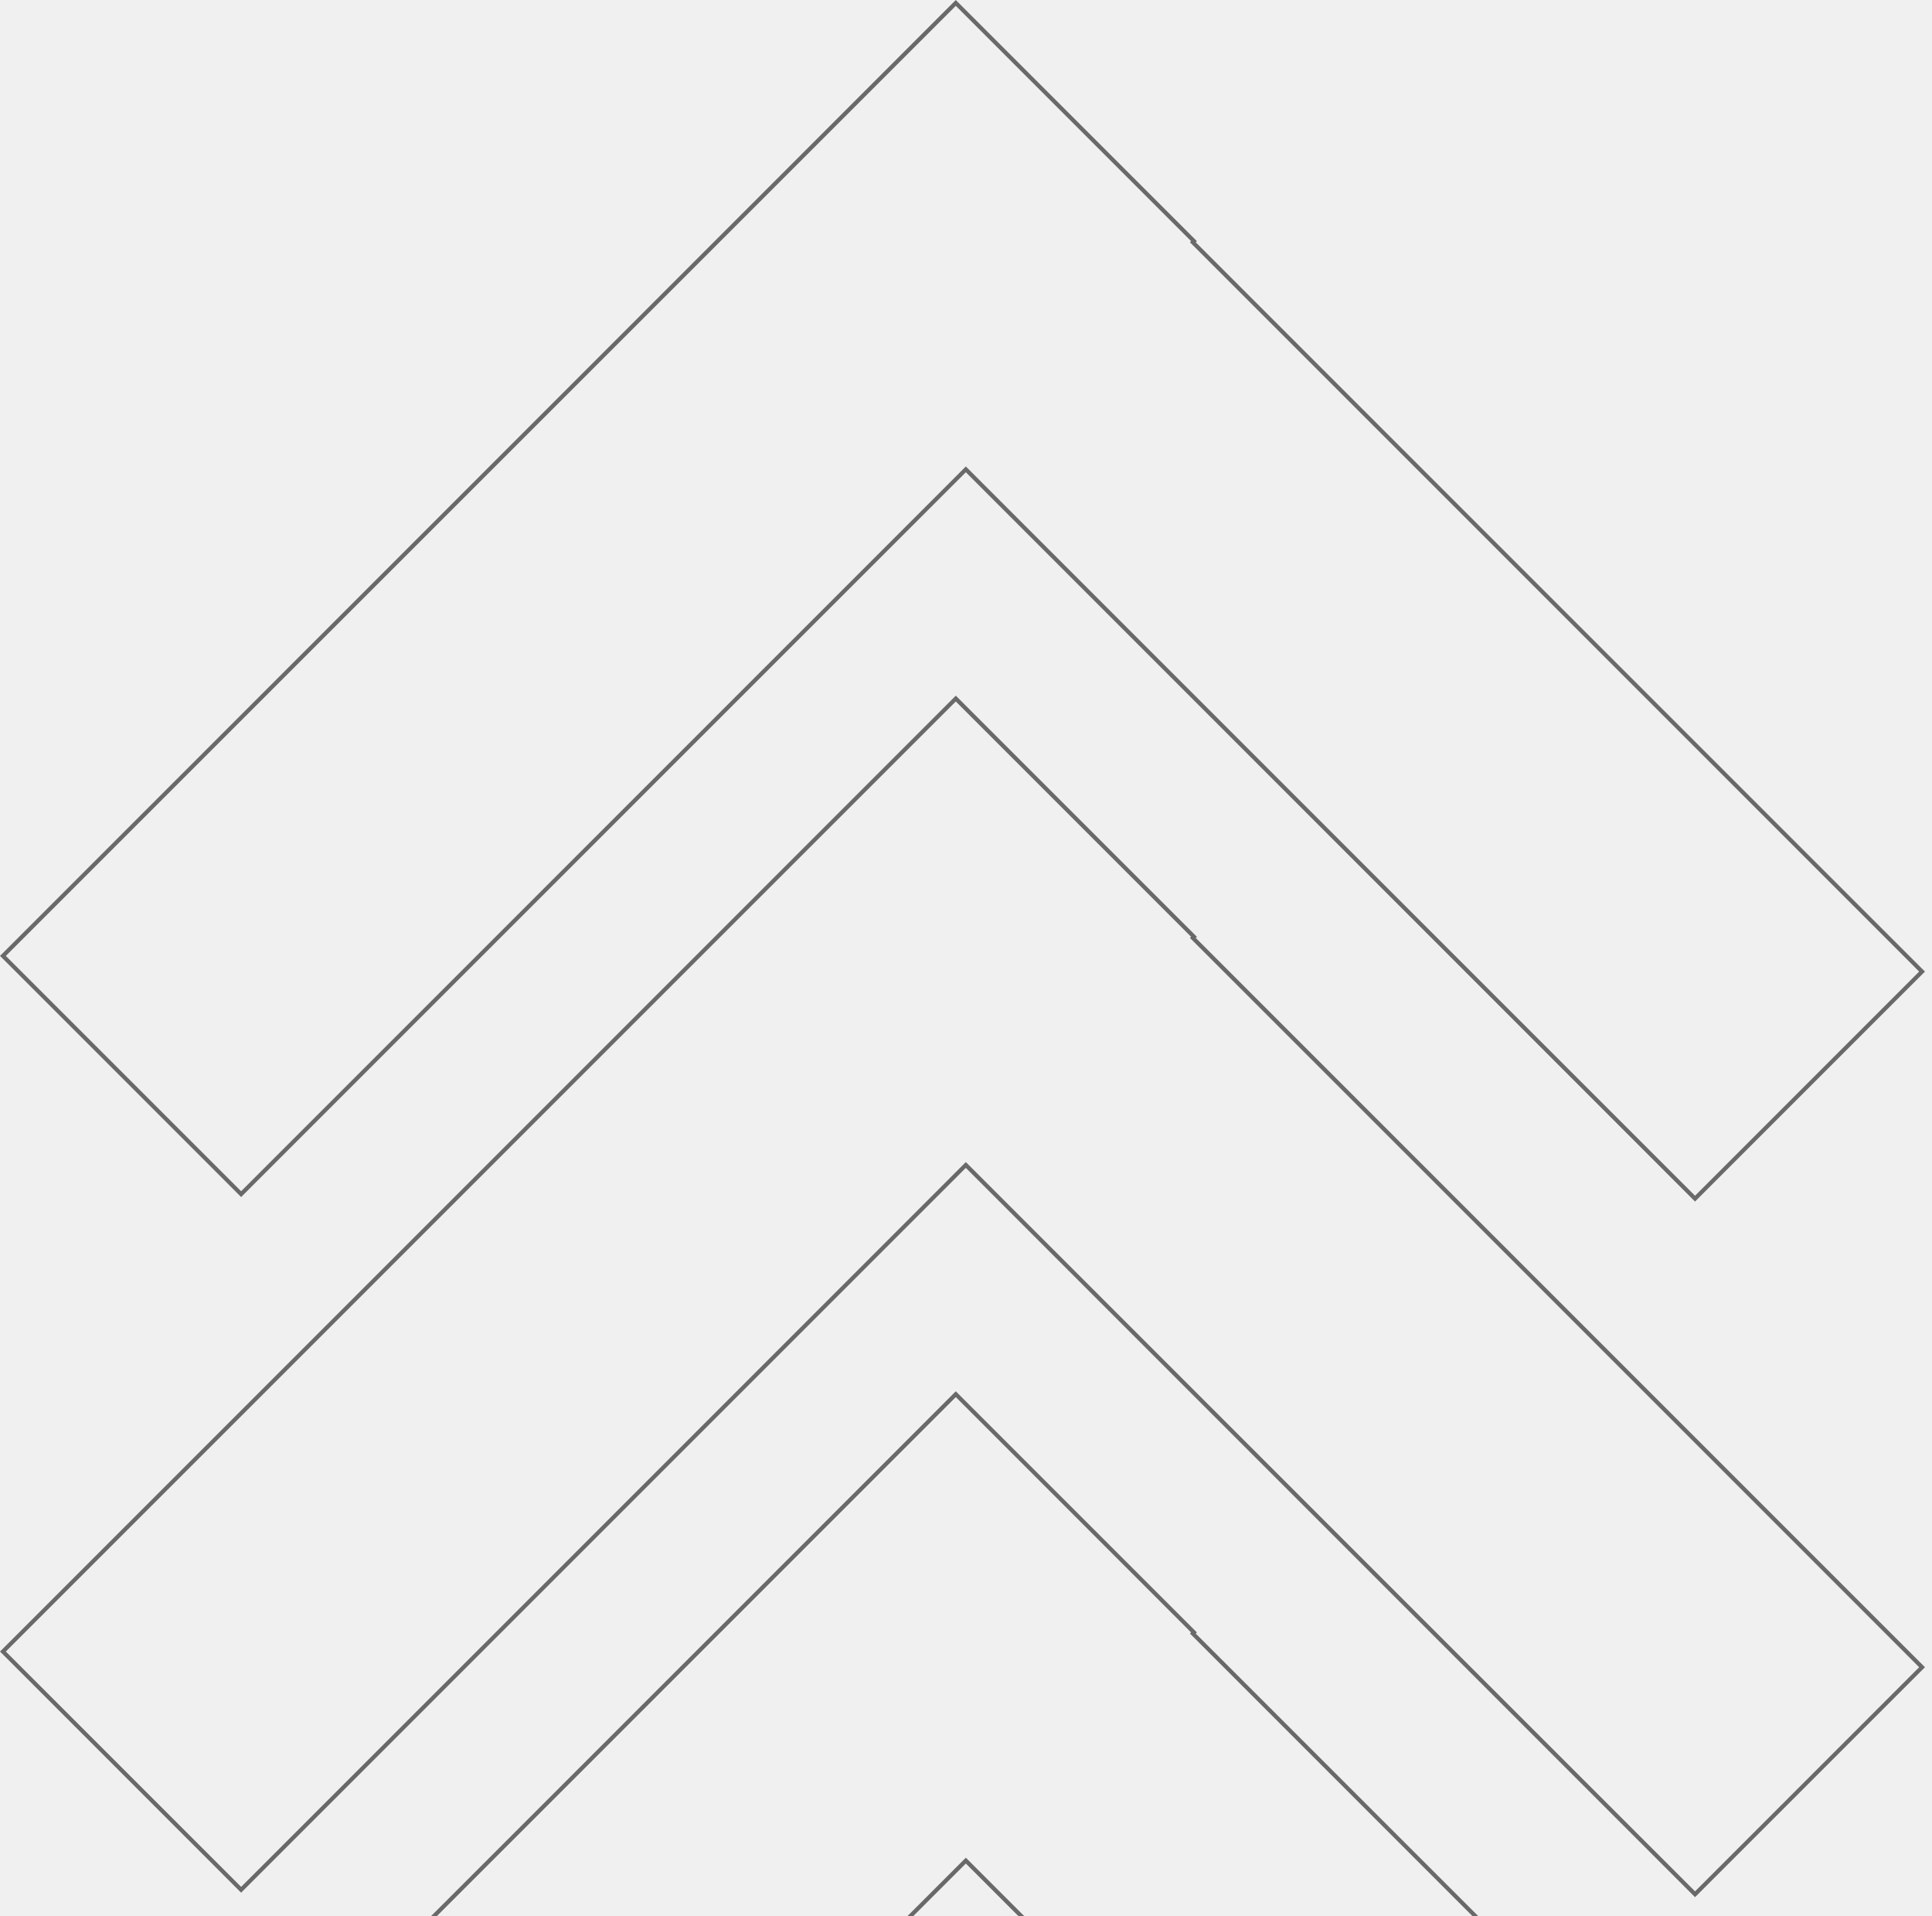
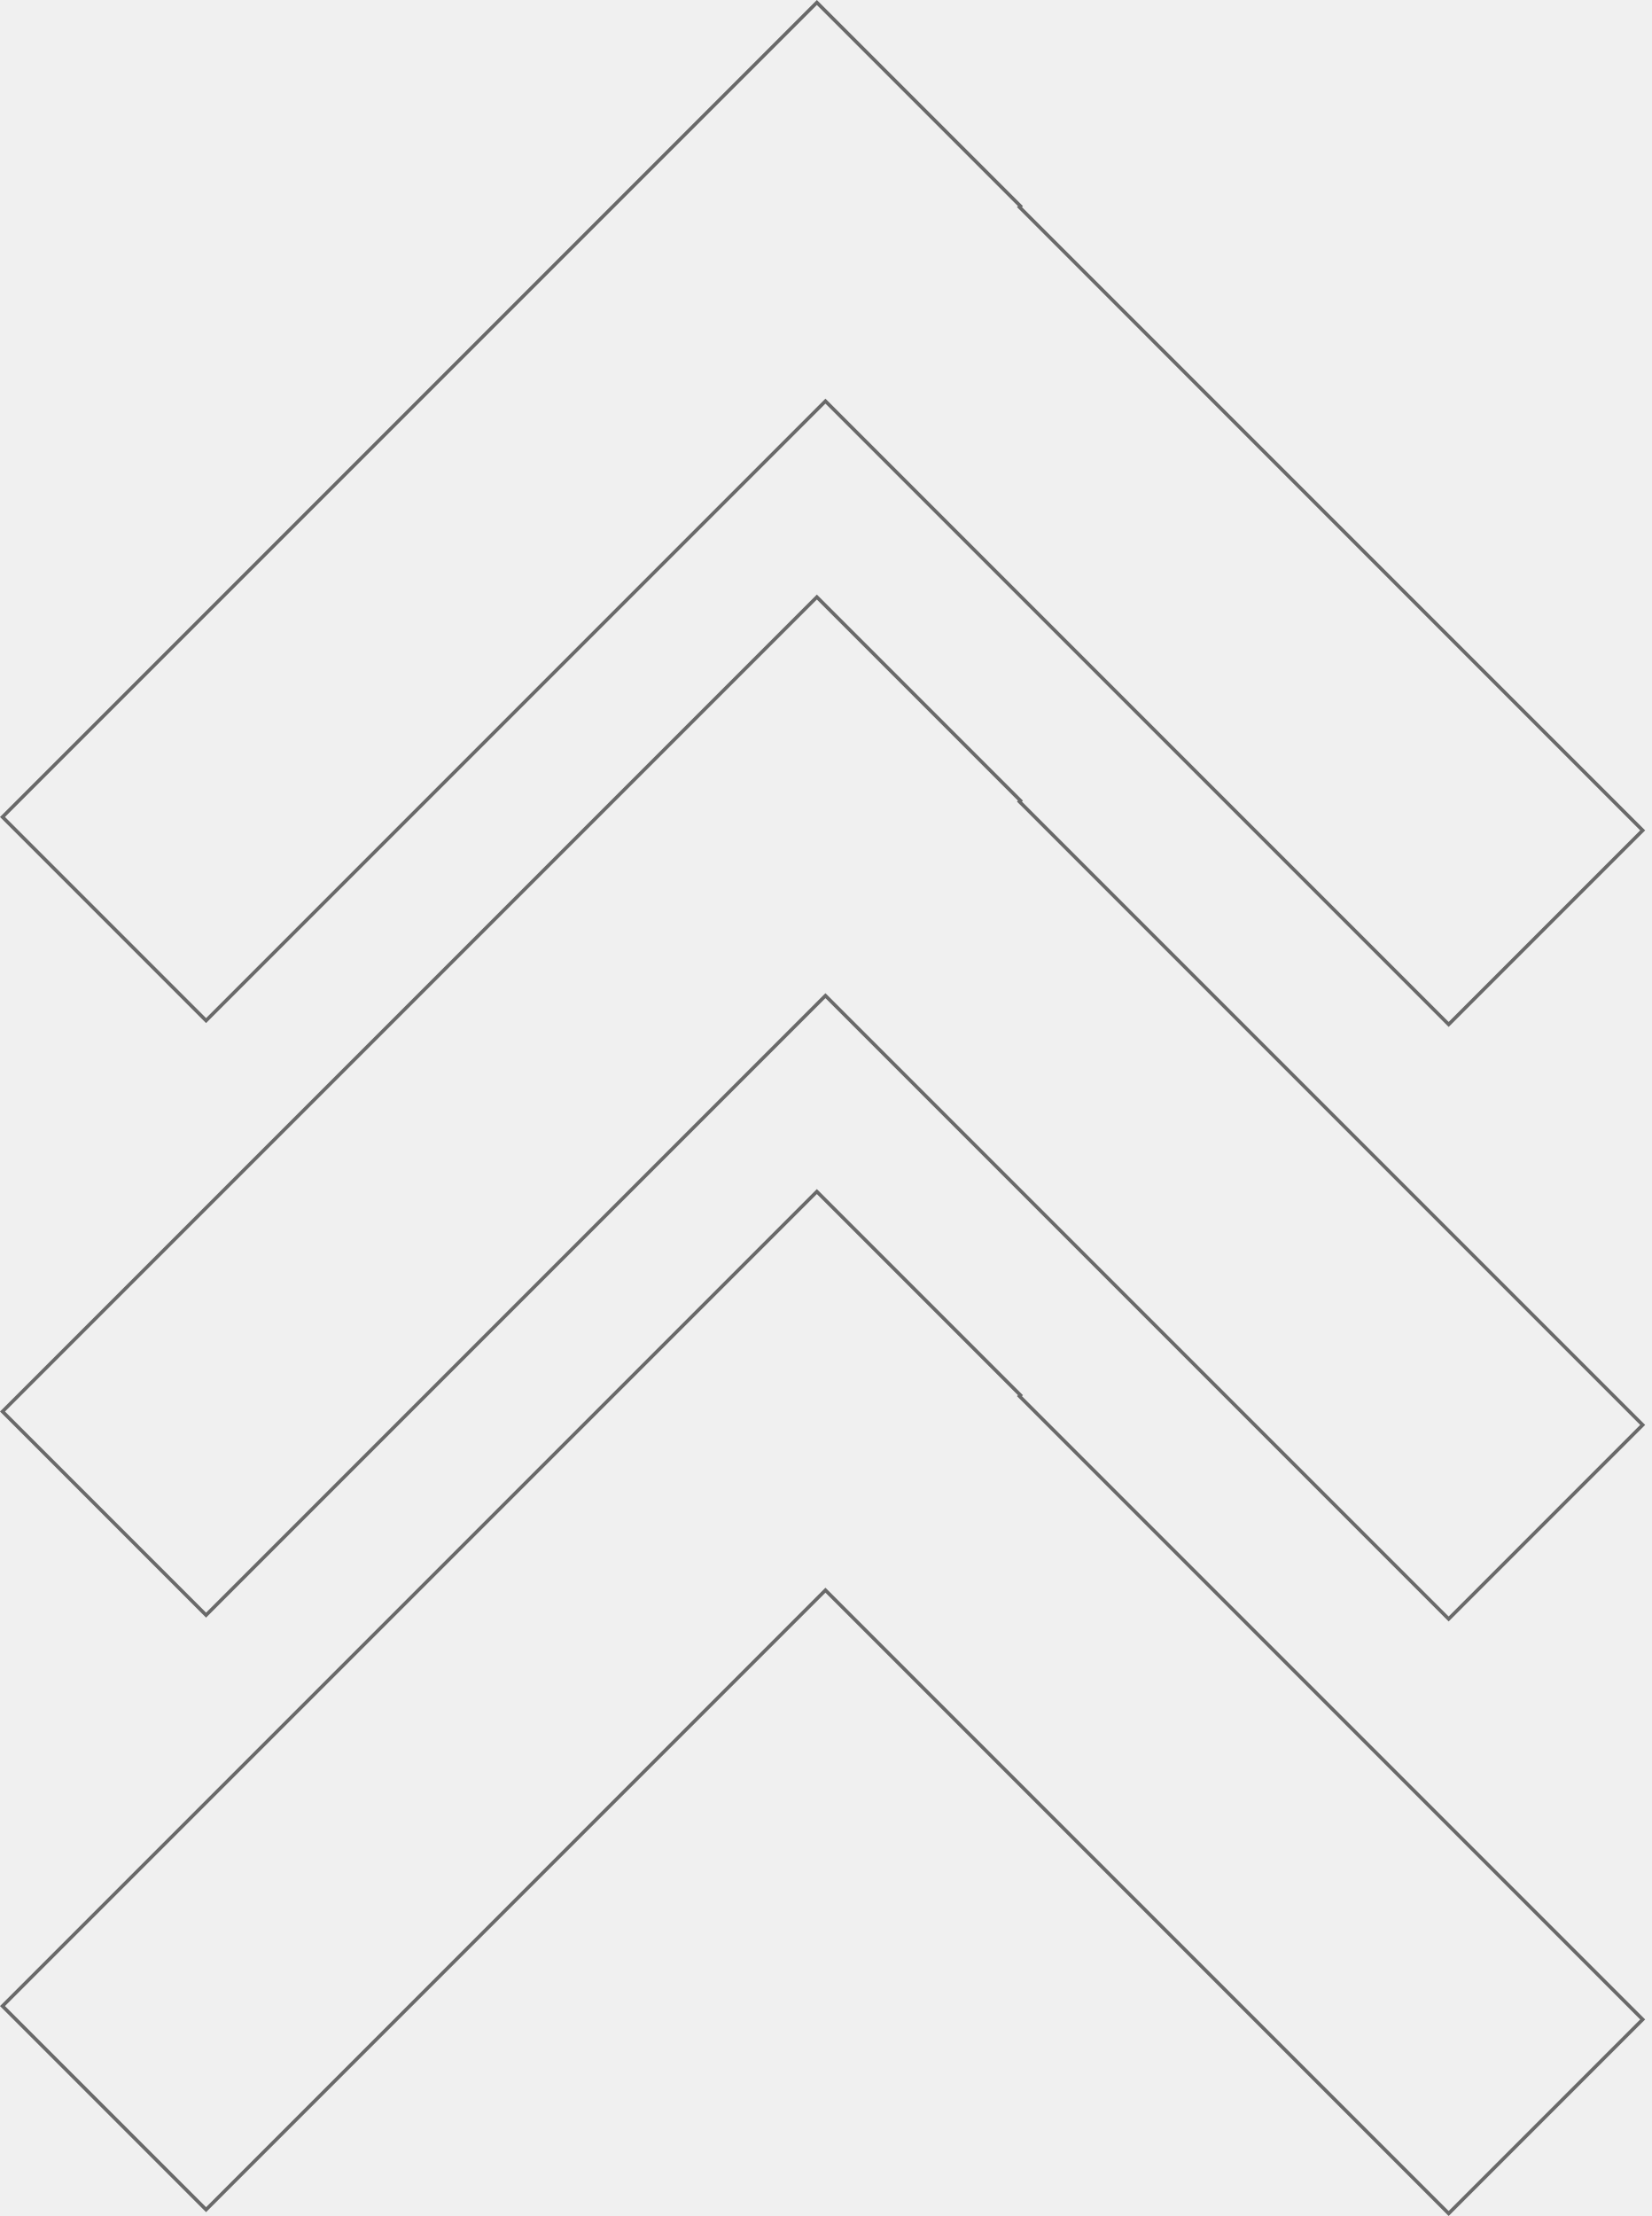
- <svg xmlns="http://www.w3.org/2000/svg" width="117" height="116" viewBox="0 0 117 116" fill="none">
-   <mask id="path-1-inside-1_306_1065" fill="white">
+ <svg xmlns="http://www.w3.org/2000/svg" width="117" height="157" viewBox="0 0 117 157" fill="none">
+   <mask id="path-1-inside-1_1530_3335" fill="white">
    <path fill-rule="evenodd" clip-rule="evenodd" d="M57.882 -2.53009e-06L-6.5018e-07 57.882L14.602 72.484L58.49 28.596L102.65 72.756L116.575 58.831L72.415 14.671L72.484 14.602L57.882 -2.53009e-06Z" />
  </mask>
-   <path d="M-6.5018e-07 57.882L-0.177 57.705L-0.354 57.882L-0.177 58.059L-6.5018e-07 57.882ZM57.882 -2.53009e-06L58.059 -0.177L57.882 -0.354L57.705 -0.177L57.882 -2.53009e-06ZM14.602 72.484L14.426 72.661L14.602 72.838L14.779 72.661L14.602 72.484ZM58.49 28.596L58.667 28.42L58.49 28.243L58.313 28.42L58.49 28.596ZM102.65 72.756L102.473 72.933L102.65 73.11L102.827 72.933L102.65 72.756ZM116.575 58.831L116.752 59.008L116.929 58.831L116.752 58.654L116.575 58.831ZM72.415 14.671L72.239 14.494L72.062 14.671L72.239 14.848L72.415 14.671ZM72.484 14.602L72.661 14.779L72.838 14.602L72.661 14.426L72.484 14.602ZM0.177 58.059L58.059 0.177L57.705 -0.177L-0.177 57.705L0.177 58.059ZM14.779 72.307L0.177 57.705L-0.177 58.059L14.426 72.661L14.779 72.307ZM58.313 28.42L14.426 72.307L14.779 72.661L58.667 28.773L58.313 28.42ZM58.313 28.773L102.473 72.933L102.827 72.579L58.667 28.42L58.313 28.773ZM102.827 72.933L116.752 59.008L116.398 58.654L102.473 72.579L102.827 72.933ZM116.752 58.654L72.592 14.494L72.239 14.848L116.398 59.008L116.752 58.654ZM72.307 14.426L72.239 14.494L72.592 14.848L72.661 14.779L72.307 14.426ZM57.705 0.177L72.307 14.779L72.661 14.426L58.059 -0.177L57.705 0.177Z" fill="#696969" mask="url(#path-1-inside-1_306_1065)" />
-   <mask id="path-3-inside-2_306_1065" fill="white">
+   <path d="M-6.5018e-07 57.882L-0.177 57.705L-0.354 57.882L-0.177 58.059L-6.5018e-07 57.882ZM57.882 -2.53009e-06L58.059 -0.177L57.882 -0.354L57.705 -0.177L57.882 -2.53009e-06ZM14.602 72.484L14.426 72.661L14.602 72.838L14.779 72.661L14.602 72.484ZM58.49 28.596L58.667 28.42L58.49 28.243L58.313 28.42L58.49 28.596ZM102.65 72.756L102.473 72.933L102.65 73.11L102.827 72.933L102.65 72.756ZM116.575 58.831L116.752 59.008L116.929 58.831L116.752 58.654L116.575 58.831ZM72.415 14.671L72.239 14.494L72.062 14.671L72.239 14.848L72.415 14.671ZM72.484 14.602L72.661 14.779L72.838 14.602L72.661 14.426L72.484 14.602ZM0.177 58.059L58.059 0.177L57.705 -0.177L-0.177 57.705L0.177 58.059ZM14.779 72.307L0.177 57.705L-0.177 58.059L14.426 72.661L14.779 72.307ZM58.313 28.42L14.426 72.307L14.779 72.661L58.667 28.773L58.313 28.42ZM58.313 28.773L102.473 72.933L102.827 72.579L58.667 28.42L58.313 28.773ZM102.827 72.933L116.752 59.008L116.398 58.654L102.473 72.579L102.827 72.933ZM116.752 58.654L72.592 14.494L72.239 14.848L116.398 59.008L116.752 58.654ZM72.307 14.426L72.239 14.494L72.592 14.848L72.661 14.779L72.307 14.426ZM57.705 0.177L72.307 14.779L72.661 14.426L58.059 -0.177L57.705 0.177Z" fill="#696969" mask="url(#path-1-inside-1_1530_3335)" />
+   <mask id="path-3-inside-2_1530_3335" fill="white">
    <path fill-rule="evenodd" clip-rule="evenodd" d="M57.882 42.122L-6.5018e-07 100.004L14.602 114.606L58.49 70.718L102.65 114.878L116.575 100.953L72.415 56.793L72.484 56.724L57.882 42.122Z" />
  </mask>
-   <path d="M-6.5018e-07 100.004L-0.177 99.827L-0.354 100.004L-0.177 100.18L-6.5018e-07 100.004ZM57.882 42.122L58.059 41.945L57.882 41.768L57.705 41.945L57.882 42.122ZM14.602 114.606L14.426 114.783L14.602 114.959L14.779 114.783L14.602 114.606ZM58.49 70.718L58.667 70.541L58.49 70.365L58.313 70.541L58.49 70.718ZM102.65 114.878L102.473 115.055L102.65 115.231L102.827 115.055L102.65 114.878ZM116.575 100.953L116.752 101.129L116.929 100.953L116.752 100.776L116.575 100.953ZM72.415 56.793L72.239 56.616L72.062 56.793L72.239 56.97L72.415 56.793ZM72.484 56.724L72.661 56.901L72.838 56.724L72.661 56.547L72.484 56.724ZM0.177 100.18L58.059 42.299L57.705 41.945L-0.177 99.827L0.177 100.18ZM14.779 114.429L0.177 99.827L-0.177 100.18L14.426 114.783L14.779 114.429ZM58.313 70.541L14.426 114.429L14.779 114.783L58.667 70.895L58.313 70.541ZM58.313 70.895L102.473 115.055L102.827 114.701L58.667 70.541L58.313 70.895ZM102.827 115.055L116.752 101.129L116.398 100.776L102.473 114.701L102.827 115.055ZM116.752 100.776L72.592 56.616L72.239 56.97L116.398 101.129L116.752 100.776ZM72.307 56.547L72.239 56.616L72.592 56.97L72.661 56.901L72.307 56.547ZM57.705 42.299L72.307 56.901L72.661 56.547L58.059 41.945L57.705 42.299Z" fill="#696969" mask="url(#path-3-inside-2_306_1065)" />
-   <mask id="path-5-inside-3_306_1065" fill="white">
+   <path d="M-6.5018e-07 100.004L-0.177 99.827L-0.354 100.004L-0.177 100.18L-6.5018e-07 100.004ZM57.882 42.122L58.059 41.945L57.882 41.768L57.705 41.945L57.882 42.122ZM14.602 114.606L14.426 114.783L14.602 114.959L14.779 114.783L14.602 114.606ZM58.49 70.718L58.667 70.541L58.49 70.365L58.313 70.541L58.49 70.718ZM102.65 114.878L102.473 115.055L102.65 115.231L102.827 115.055L102.65 114.878ZM116.575 100.953L116.752 101.129L116.929 100.953L116.752 100.776L116.575 100.953ZM72.415 56.793L72.239 56.616L72.062 56.793L72.239 56.97L72.415 56.793ZM72.484 56.724L72.661 56.901L72.838 56.724L72.661 56.547L72.484 56.724ZM0.177 100.18L58.059 42.299L57.705 41.945L-0.177 99.827L0.177 100.18ZM14.779 114.429L0.177 99.827L-0.177 100.18L14.426 114.783L14.779 114.429ZM58.313 70.541L14.426 114.429L14.779 114.783L58.667 70.895L58.313 70.541ZM58.313 70.895L102.473 115.055L102.827 114.701L58.667 70.541L58.313 70.895ZM102.827 115.055L116.752 101.129L116.398 100.776L102.473 114.701L102.827 115.055ZM116.752 100.776L72.592 56.616L72.239 56.97L116.398 101.129L116.752 100.776ZM72.307 56.547L72.239 56.616L72.592 56.97L72.661 56.901L72.307 56.547ZM57.705 42.299L72.307 56.901L72.661 56.547L58.059 41.945L57.705 42.299Z" fill="#696969" mask="url(#path-3-inside-2_1530_3335)" />
+   <mask id="path-5-inside-3_1530_3335" fill="white">
    <path fill-rule="evenodd" clip-rule="evenodd" d="M57.882 84.244L-6.5018e-07 142.126L14.602 156.728L58.49 112.84L102.65 157L116.575 143.075L72.415 98.915L72.484 98.846L57.882 84.244Z" />
  </mask>
-   <path d="M-6.5018e-07 142.126L-0.177 141.949L-0.354 142.126L-0.177 142.302L-6.5018e-07 142.126ZM57.882 84.244L58.059 84.067L57.882 83.89L57.705 84.067L57.882 84.244ZM14.602 156.728L14.426 156.905L14.602 157.082L14.779 156.905L14.602 156.728ZM58.49 112.84L58.667 112.663L58.49 112.487L58.313 112.663L58.49 112.84ZM102.65 157L102.473 157.177L102.65 157.354L102.827 157.177L102.65 157ZM116.575 143.075L116.752 143.252L116.929 143.075L116.752 142.898L116.575 143.075ZM72.415 98.915L72.239 98.738L72.062 98.915L72.239 99.092L72.415 98.915ZM72.484 98.846L72.661 99.023L72.838 98.846L72.661 98.669L72.484 98.846ZM0.177 142.302L58.059 84.421L57.705 84.067L-0.177 141.949L0.177 142.302ZM14.779 156.551L0.177 141.949L-0.177 142.302L14.426 156.905L14.779 156.551ZM58.313 112.663L14.426 156.551L14.779 156.905L58.667 113.017L58.313 112.663ZM58.313 113.017L102.473 157.177L102.827 156.823L58.667 112.663L58.313 113.017ZM102.827 157.177L116.752 143.252L116.398 142.898L102.473 156.823L102.827 157.177ZM116.752 142.898L72.592 98.738L72.239 99.092L116.398 143.252L116.752 142.898ZM72.307 98.669L72.239 98.738L72.592 99.092L72.661 99.023L72.307 98.669ZM57.705 84.421L72.307 99.023L72.661 98.669L58.059 84.067L57.705 84.421Z" fill="#696969" mask="url(#path-5-inside-3_306_1065)" />
+   <path d="M-6.5018e-07 142.126L-0.177 141.949L-0.354 142.126L-0.177 142.302L-6.5018e-07 142.126ZM57.882 84.244L58.059 84.067L57.882 83.89L57.705 84.067L57.882 84.244ZM14.602 156.728L14.426 156.905L14.602 157.082L14.779 156.905L14.602 156.728ZM58.49 112.84L58.667 112.663L58.49 112.487L58.313 112.663L58.49 112.84ZM102.65 157L102.473 157.177L102.65 157.354L102.827 157.177L102.65 157ZM116.575 143.075L116.752 143.252L116.929 143.075L116.752 142.898L116.575 143.075ZM72.415 98.915L72.239 98.738L72.062 98.915L72.239 99.092L72.415 98.915ZM72.484 98.846L72.661 99.023L72.838 98.846L72.661 98.669L72.484 98.846ZM0.177 142.302L58.059 84.421L57.705 84.067L-0.177 141.949L0.177 142.302ZM14.779 156.551L0.177 141.949L-0.177 142.302L14.426 156.905L14.779 156.551ZM58.313 112.663L14.426 156.551L14.779 156.905L58.667 113.017L58.313 112.663ZM58.313 113.017L102.473 157.177L102.827 156.823L58.667 112.663L58.313 113.017ZM102.827 157.177L116.752 143.252L116.398 142.898L102.473 156.823L102.827 157.177ZM116.752 142.898L72.592 98.738L72.239 99.092L116.398 143.252L116.752 142.898ZM72.307 98.669L72.239 98.738L72.592 99.092L72.661 99.023L72.307 98.669ZM57.705 84.421L72.307 99.023L72.661 98.669L58.059 84.067L57.705 84.421Z" fill="#696969" mask="url(#path-5-inside-3_1530_3335)" />
</svg>
